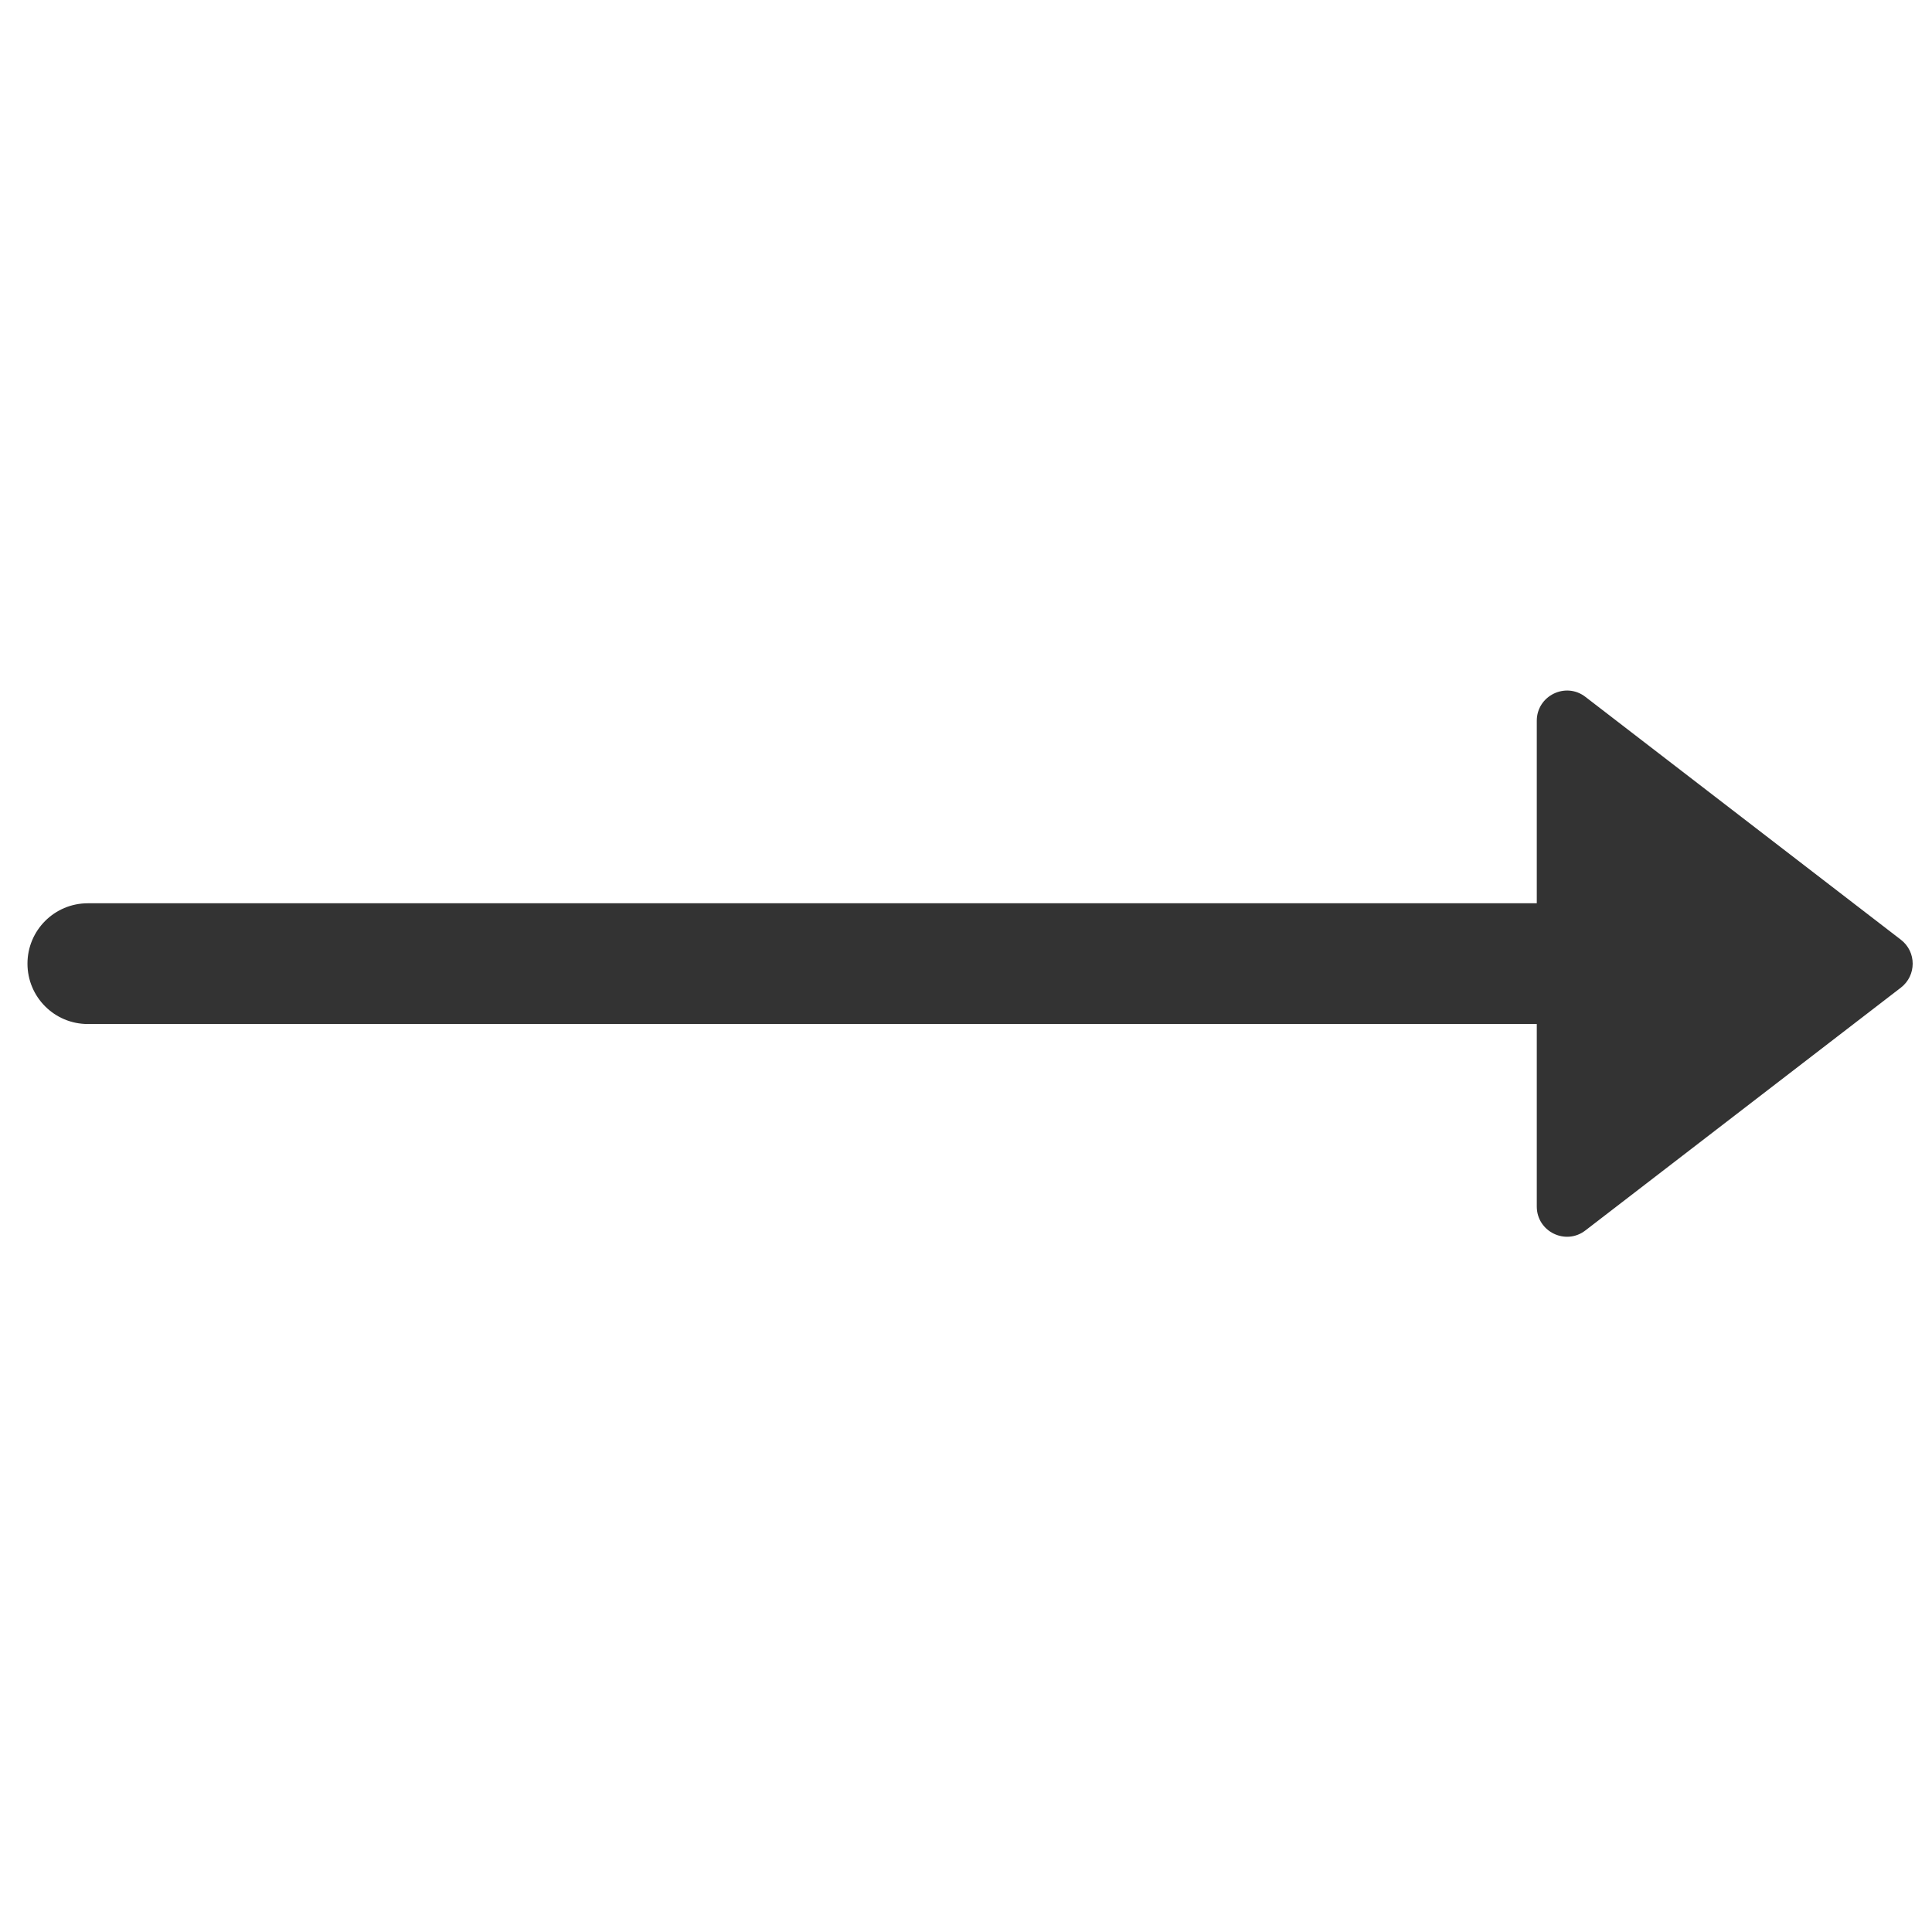
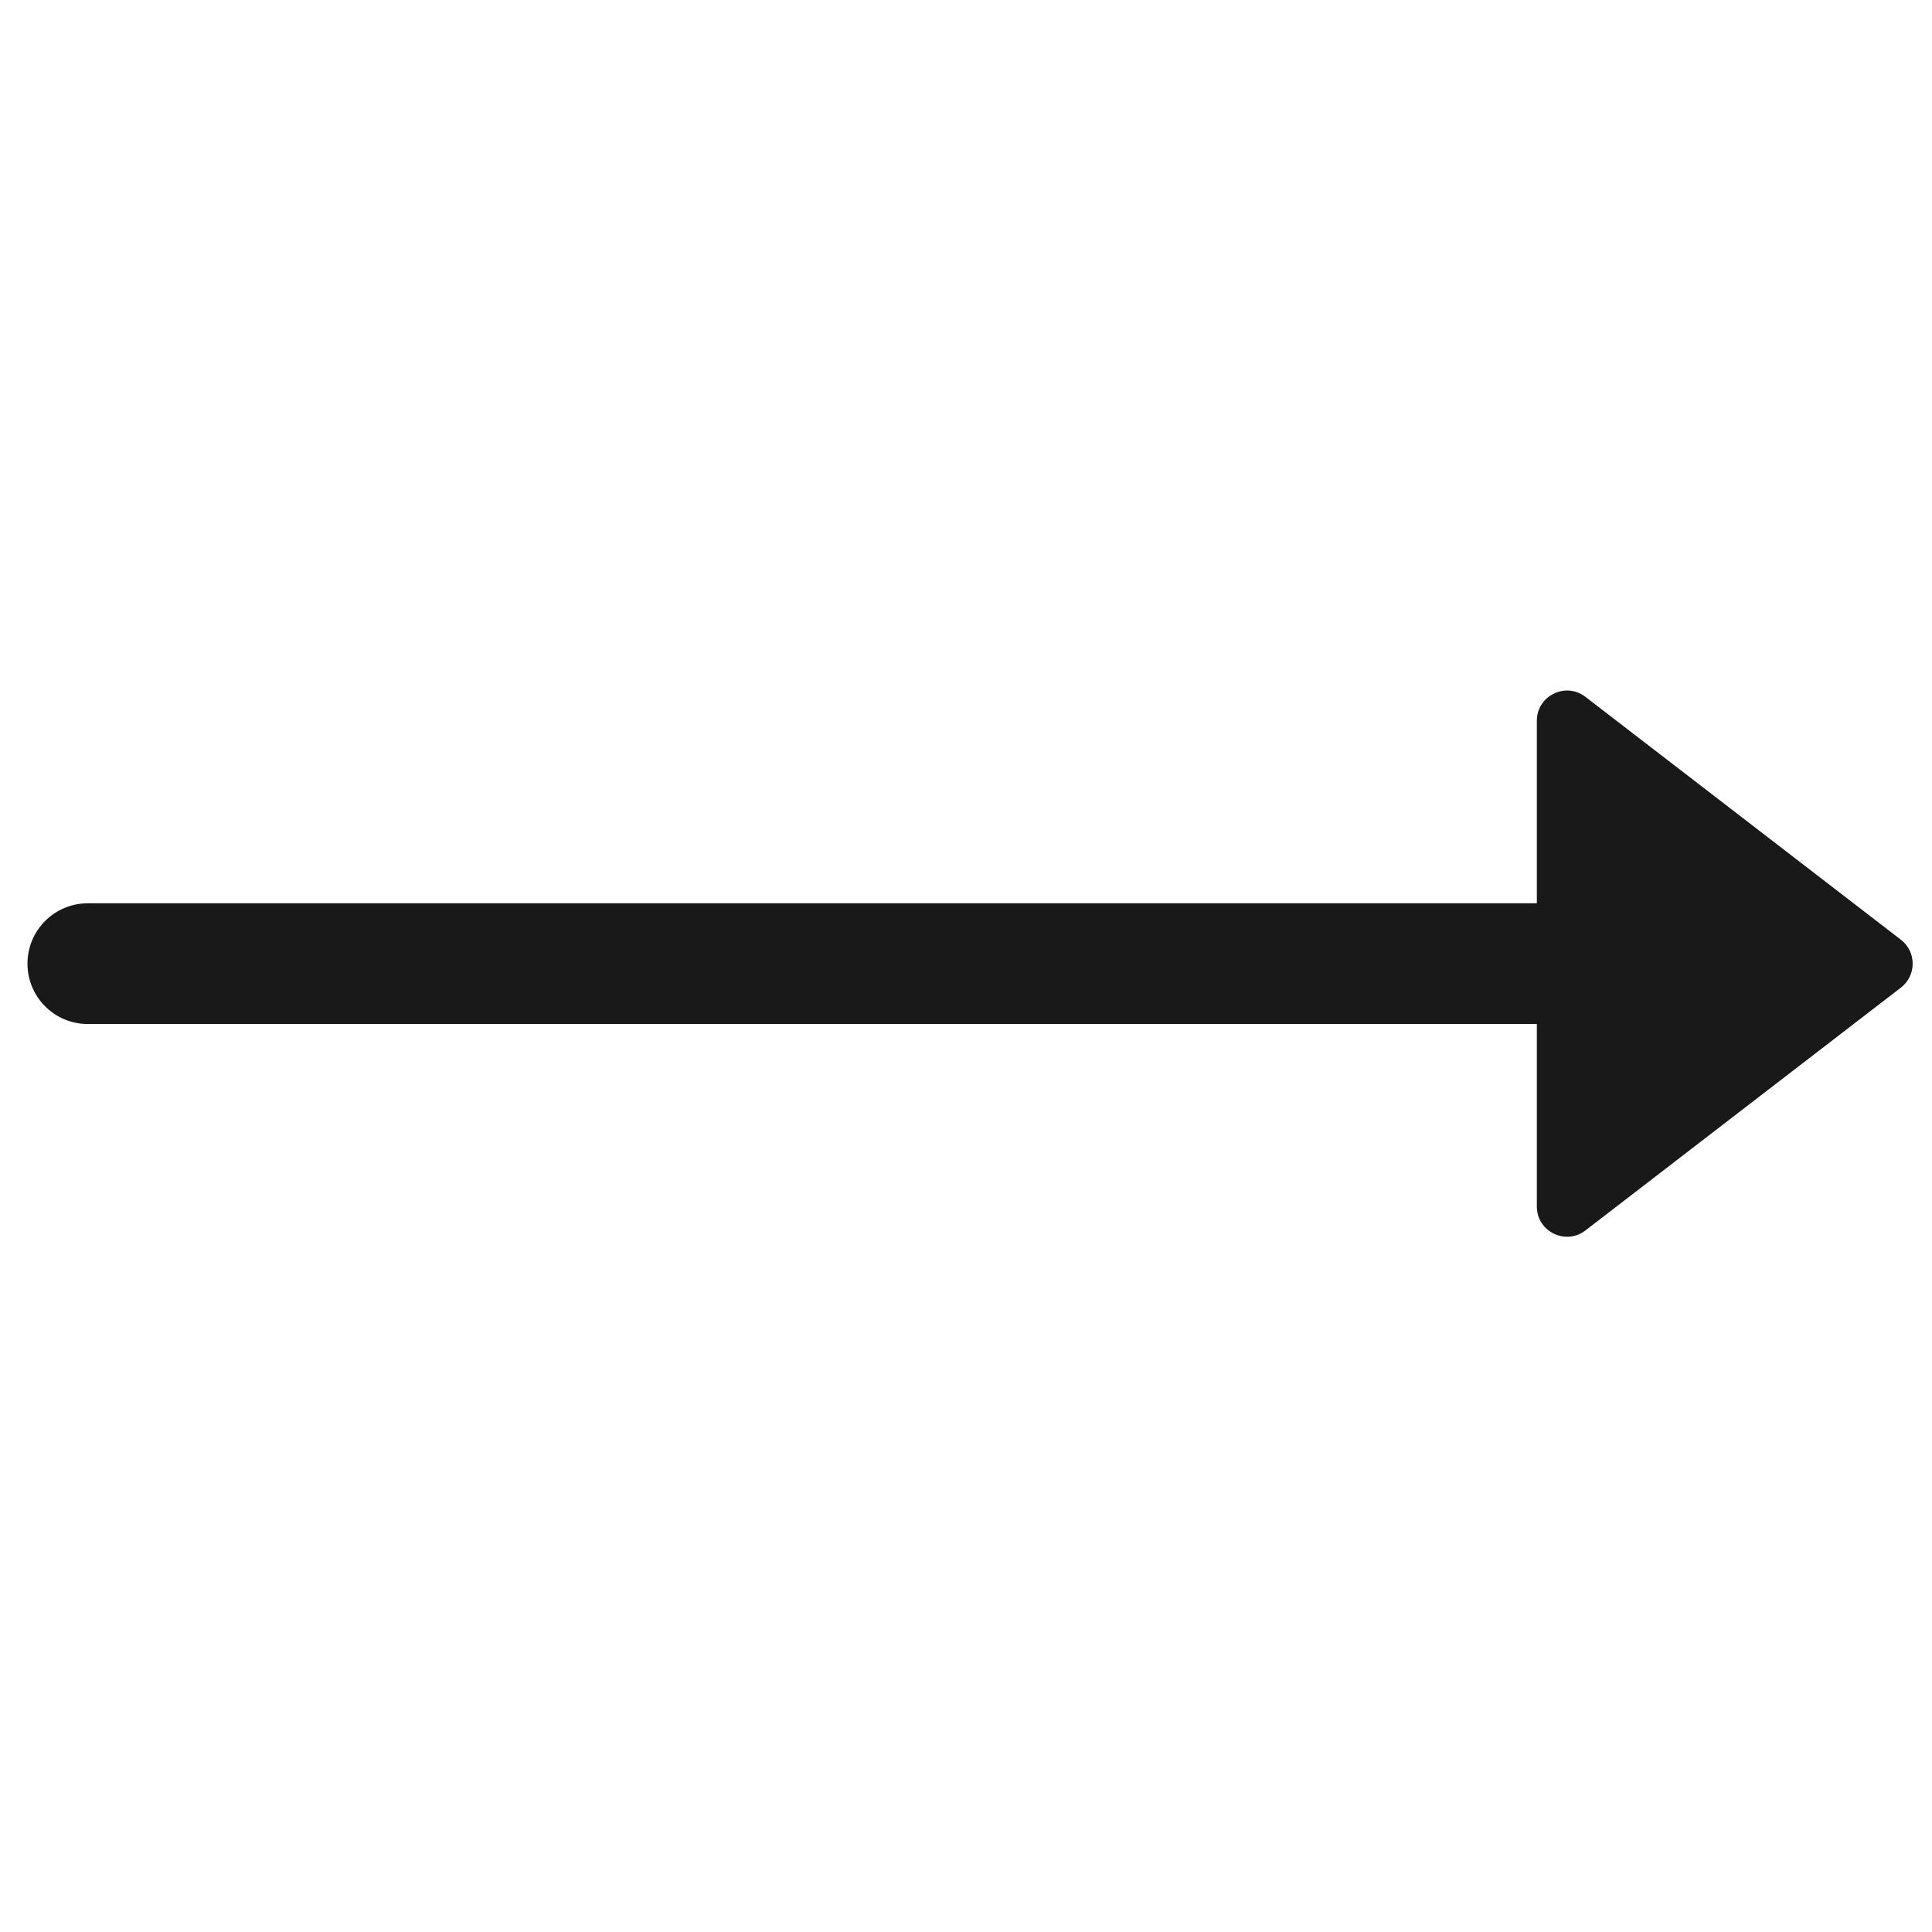
<svg xmlns="http://www.w3.org/2000/svg" width="32" height="32" viewBox="0 0 32 32" fill="none">
-   <path fill-rule="evenodd" clip-rule="evenodd" d="M25.454 19.984C25.454 20.399 25.931 20.633 26.259 20.38L31.485 16.358C31.745 16.157 31.745 15.765 31.485 15.565L26.259 11.542C25.931 11.289 25.454 11.524 25.454 11.938L25.454 14.961L1.455 14.961C0.902 14.961 0.455 15.409 0.455 15.961C0.455 16.514 0.902 16.961 1.455 16.961L25.454 16.961L25.454 19.984Z" fill="#333333" />
+   <path fill-rule="evenodd" clip-rule="evenodd" d="M25.455 19.984C25.455 20.399 25.931 20.633 26.26 20.38L31.485 16.358C31.745 16.157 31.745 15.765 31.485 15.565L26.26 11.542C25.931 11.289 25.455 11.524 25.455 11.938L25.455 14.961L1.455 14.961C0.902 14.961 0.455 15.409 0.455 15.961C0.455 16.514 0.902 16.961 1.455 16.961L25.455 16.961L25.455 19.984Z" fill="#191919" />
</svg>
